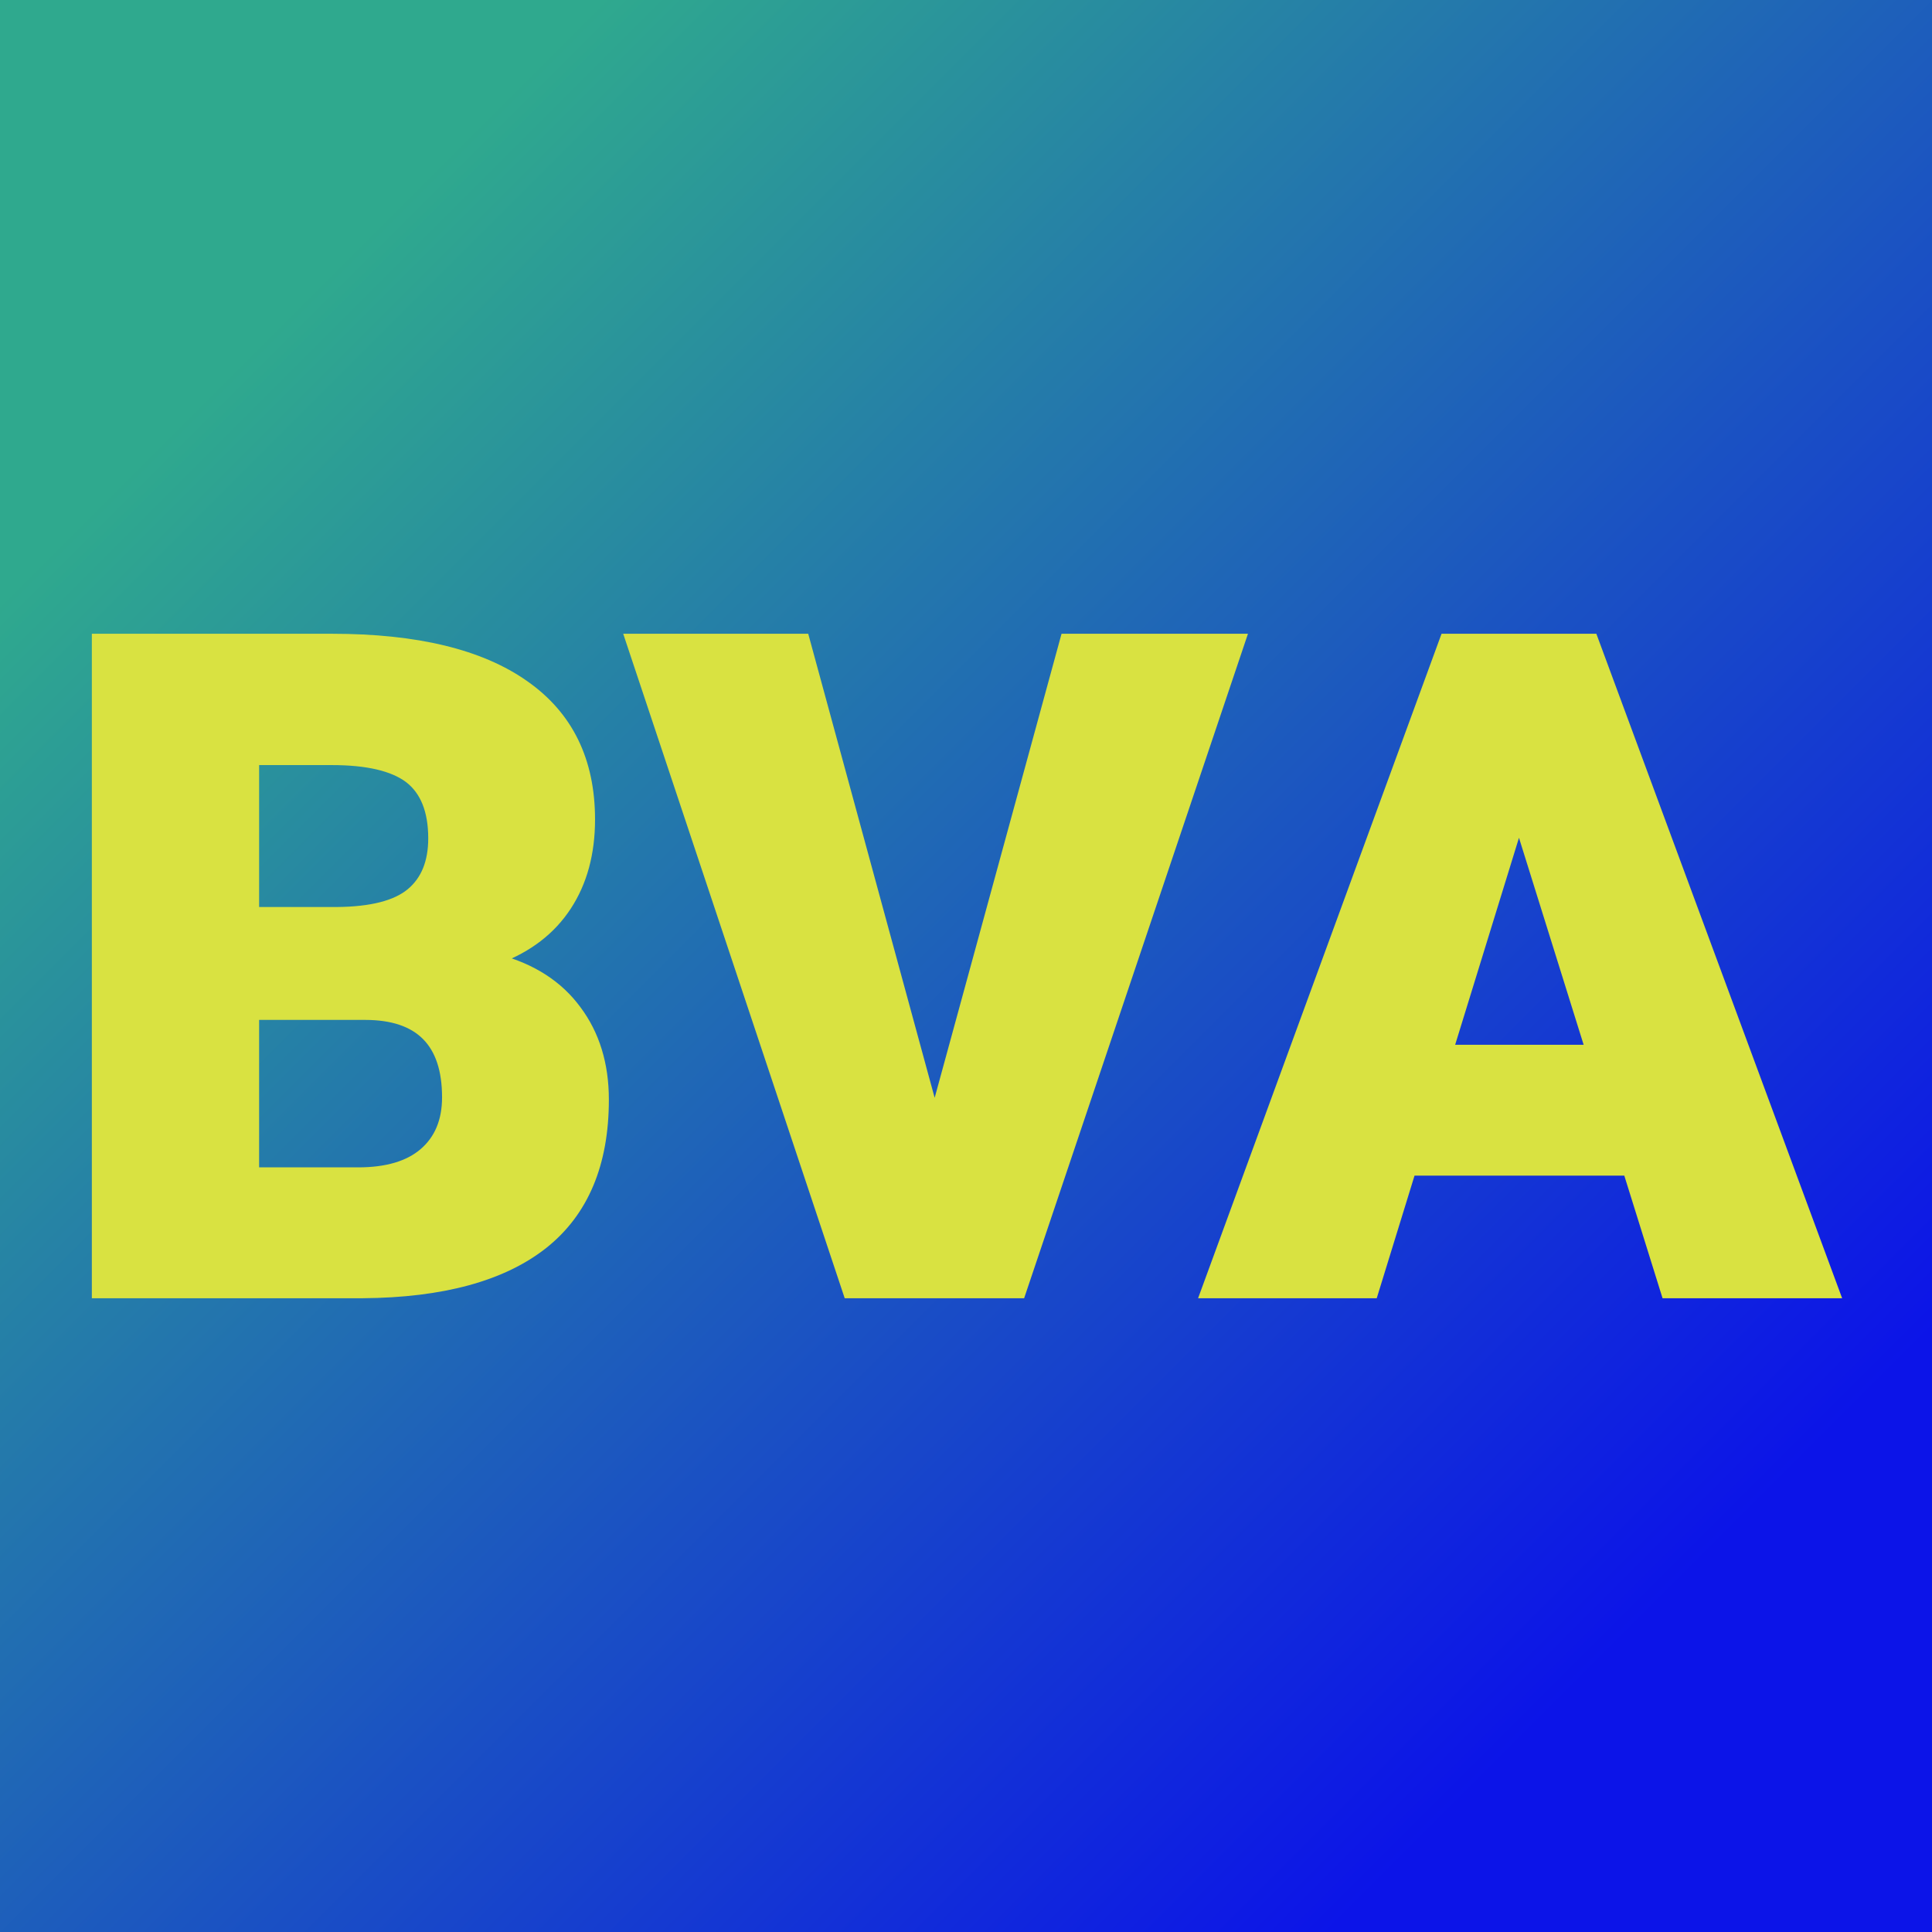
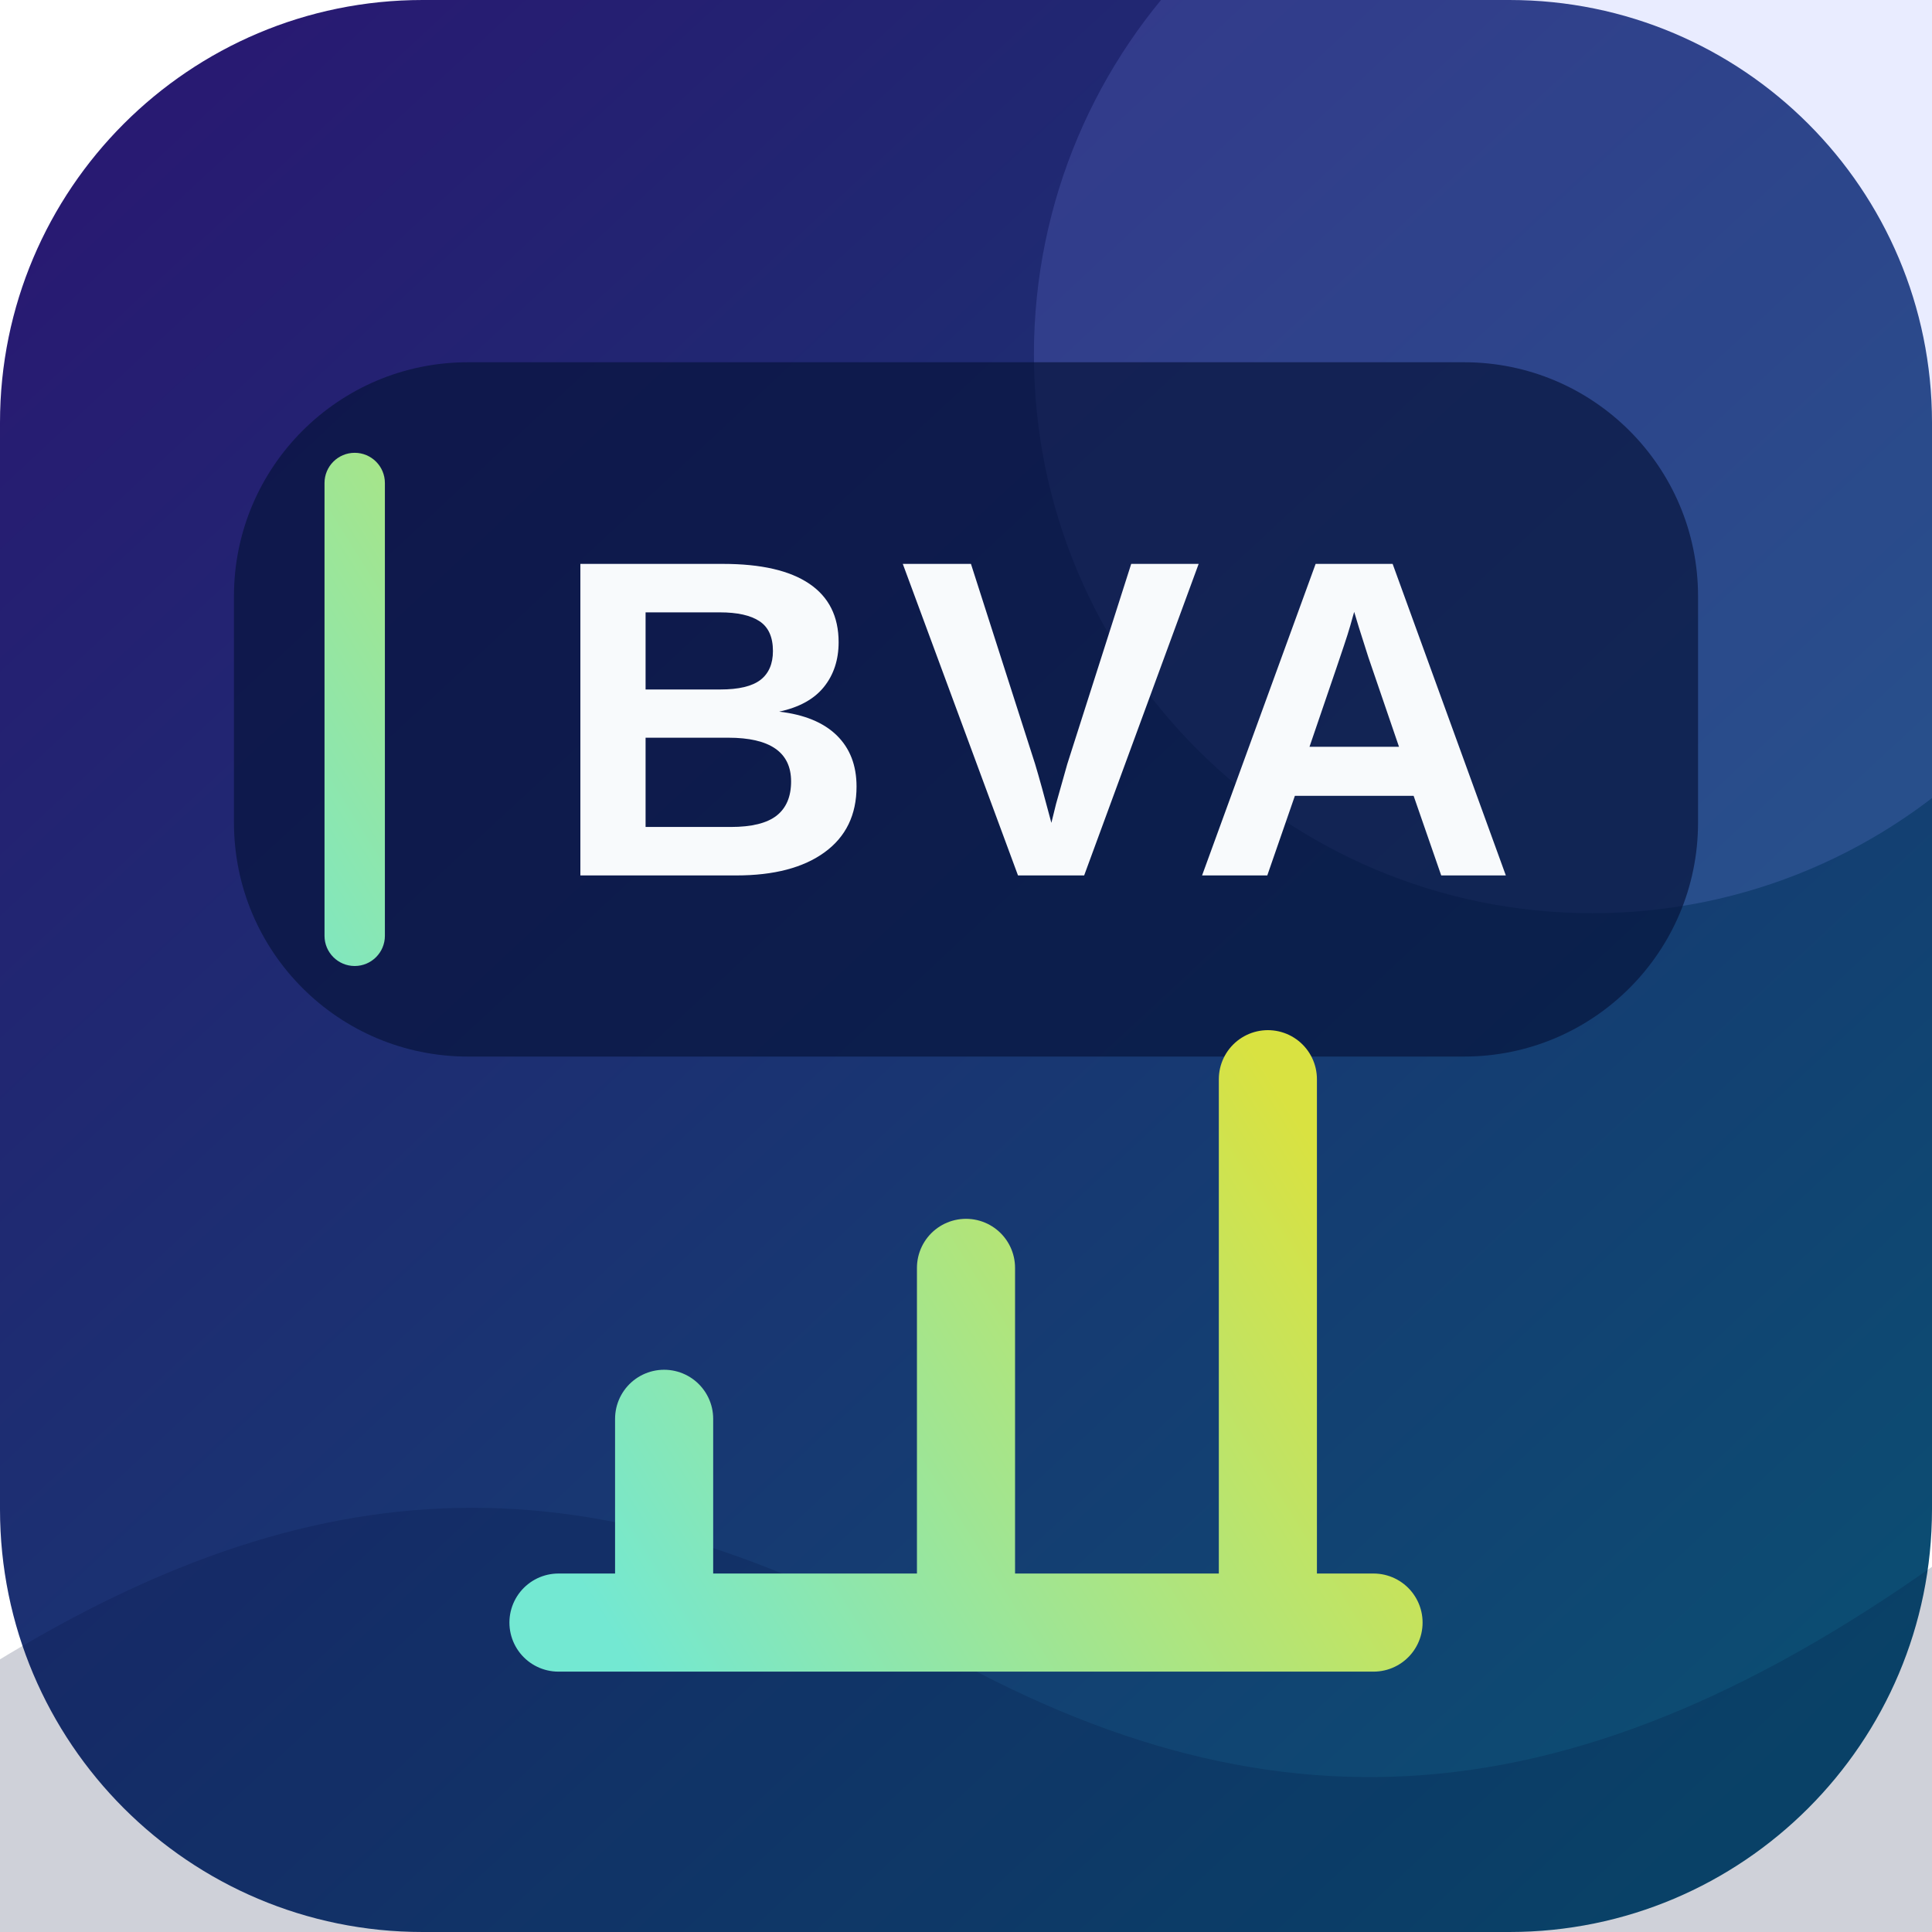
- <svg xmlns="http://www.w3.org/2000/svg" version="1.1" viewBox="0 0 200 200">
-   <rect width="200" height="200" fill="url('#gradient')" />
+ <svg xmlns="http://www.w3.org/2000/svg" viewBox="0 0 256 256" role="img" aria-labelledby="title desc">
  <defs>
-     <linearGradient id="gradient" gradientTransform="rotate(45 0.5 0.5)">
-       <stop offset="0%" stop-color="#2fa98e" />
-       <stop offset="100%" stop-color="#0c14e8" />
+     <linearGradient id="background" x1="23" y1="15" x2="233" y2="241" gradientUnits="userSpaceOnUse">
+       <stop stop-color="#281A72" />
+       <stop offset="1" stop-color="#0B4E72" />
+     </linearGradient>
+     <linearGradient id="accent" x1="82" y1="218" x2="178" y2="158" gradientUnits="userSpaceOnUse">
+       <stop stop-color="#73E8D2" />
+       <stop offset="1" stop-color="#D9E241" />
    </linearGradient>
  </defs>
-   <g>
-     <g fill="#d9e241" transform="matrix(4.770186,0,0,4.770186,4.881075,133.9154)" stroke="#d9e241" stroke-width="0.2">
-       <path d="M6.85 0L1.07 0L1.07-14.22L6.18-14.22Q8.93-14.22 10.36-13.21Q11.79-12.21 11.79-10.29L11.79-10.29Q11.79-9.19 11.28-8.41Q10.77-7.63 9.79-7.26L9.79-7.26Q10.90-6.96 11.49-6.16Q12.09-5.36 12.09-4.21L12.09-4.21Q12.09-2.12 10.77-1.07Q9.44-0.02 6.85 0L6.85 0ZM6.90-6.04L4.50-6.04L4.50-2.64L6.75-2.64Q7.68-2.64 8.17-3.06Q8.67-3.49 8.67-4.26L8.67-4.26Q8.67-6.04 6.90-6.04L6.90-6.04ZM4.50-11.57L4.50-8.29L6.29-8.29Q7.41-8.30 7.89-8.70Q8.37-9.10 8.37-9.88L8.37-9.88Q8.37-10.78 7.85-11.18Q7.33-11.57 6.18-11.57L6.18-11.57L4.50-11.57ZM16.44-14.22L19.26-3.87L22.09-14.22L25.92-14.22L21.13 0L17.38 0L12.64-14.22L16.44-14.22ZM35.13 0L34.30-2.66L29.60-2.66L28.78 0L25.12 0L30.33-14.22L33.55-14.22L38.81 0L35.13 0ZM31.94-10.23L30.42-5.30L33.48-5.30L31.94-10.23Z" />
-     </g>
-   </g>
+   <rect width="256" height="256" rx="56" fill="url(#background)" />
+   <circle cx="211" cy="47" r="74" fill="#8496FF" opacity=".18" />
+   <path d="M-5 223c45-29 82-31 128-5 47 27 88 23 138-14v62H-5Z" fill="#020B35" opacity=".19" />
+   <rect x="31" y="48" width="194" height="92" rx="31" fill="#07143C" fill-opacity=".68" />
+   <rect x="43" y="60" width="8" height="68" rx="4" fill="url(#accent)" />
+   <text x="137" y="116" fill="#F8FAFC" font-family="Arial, Helvetica, sans-serif" font-size="60" font-weight="800" letter-spacing="3" text-anchor="middle">BVA</text>
+   <path d="M74 215h108M88 215v-27m40 27v-47m40 47v-72" fill="none" stroke="url(#accent)" stroke-linecap="round" stroke-width="13" />
</svg>
